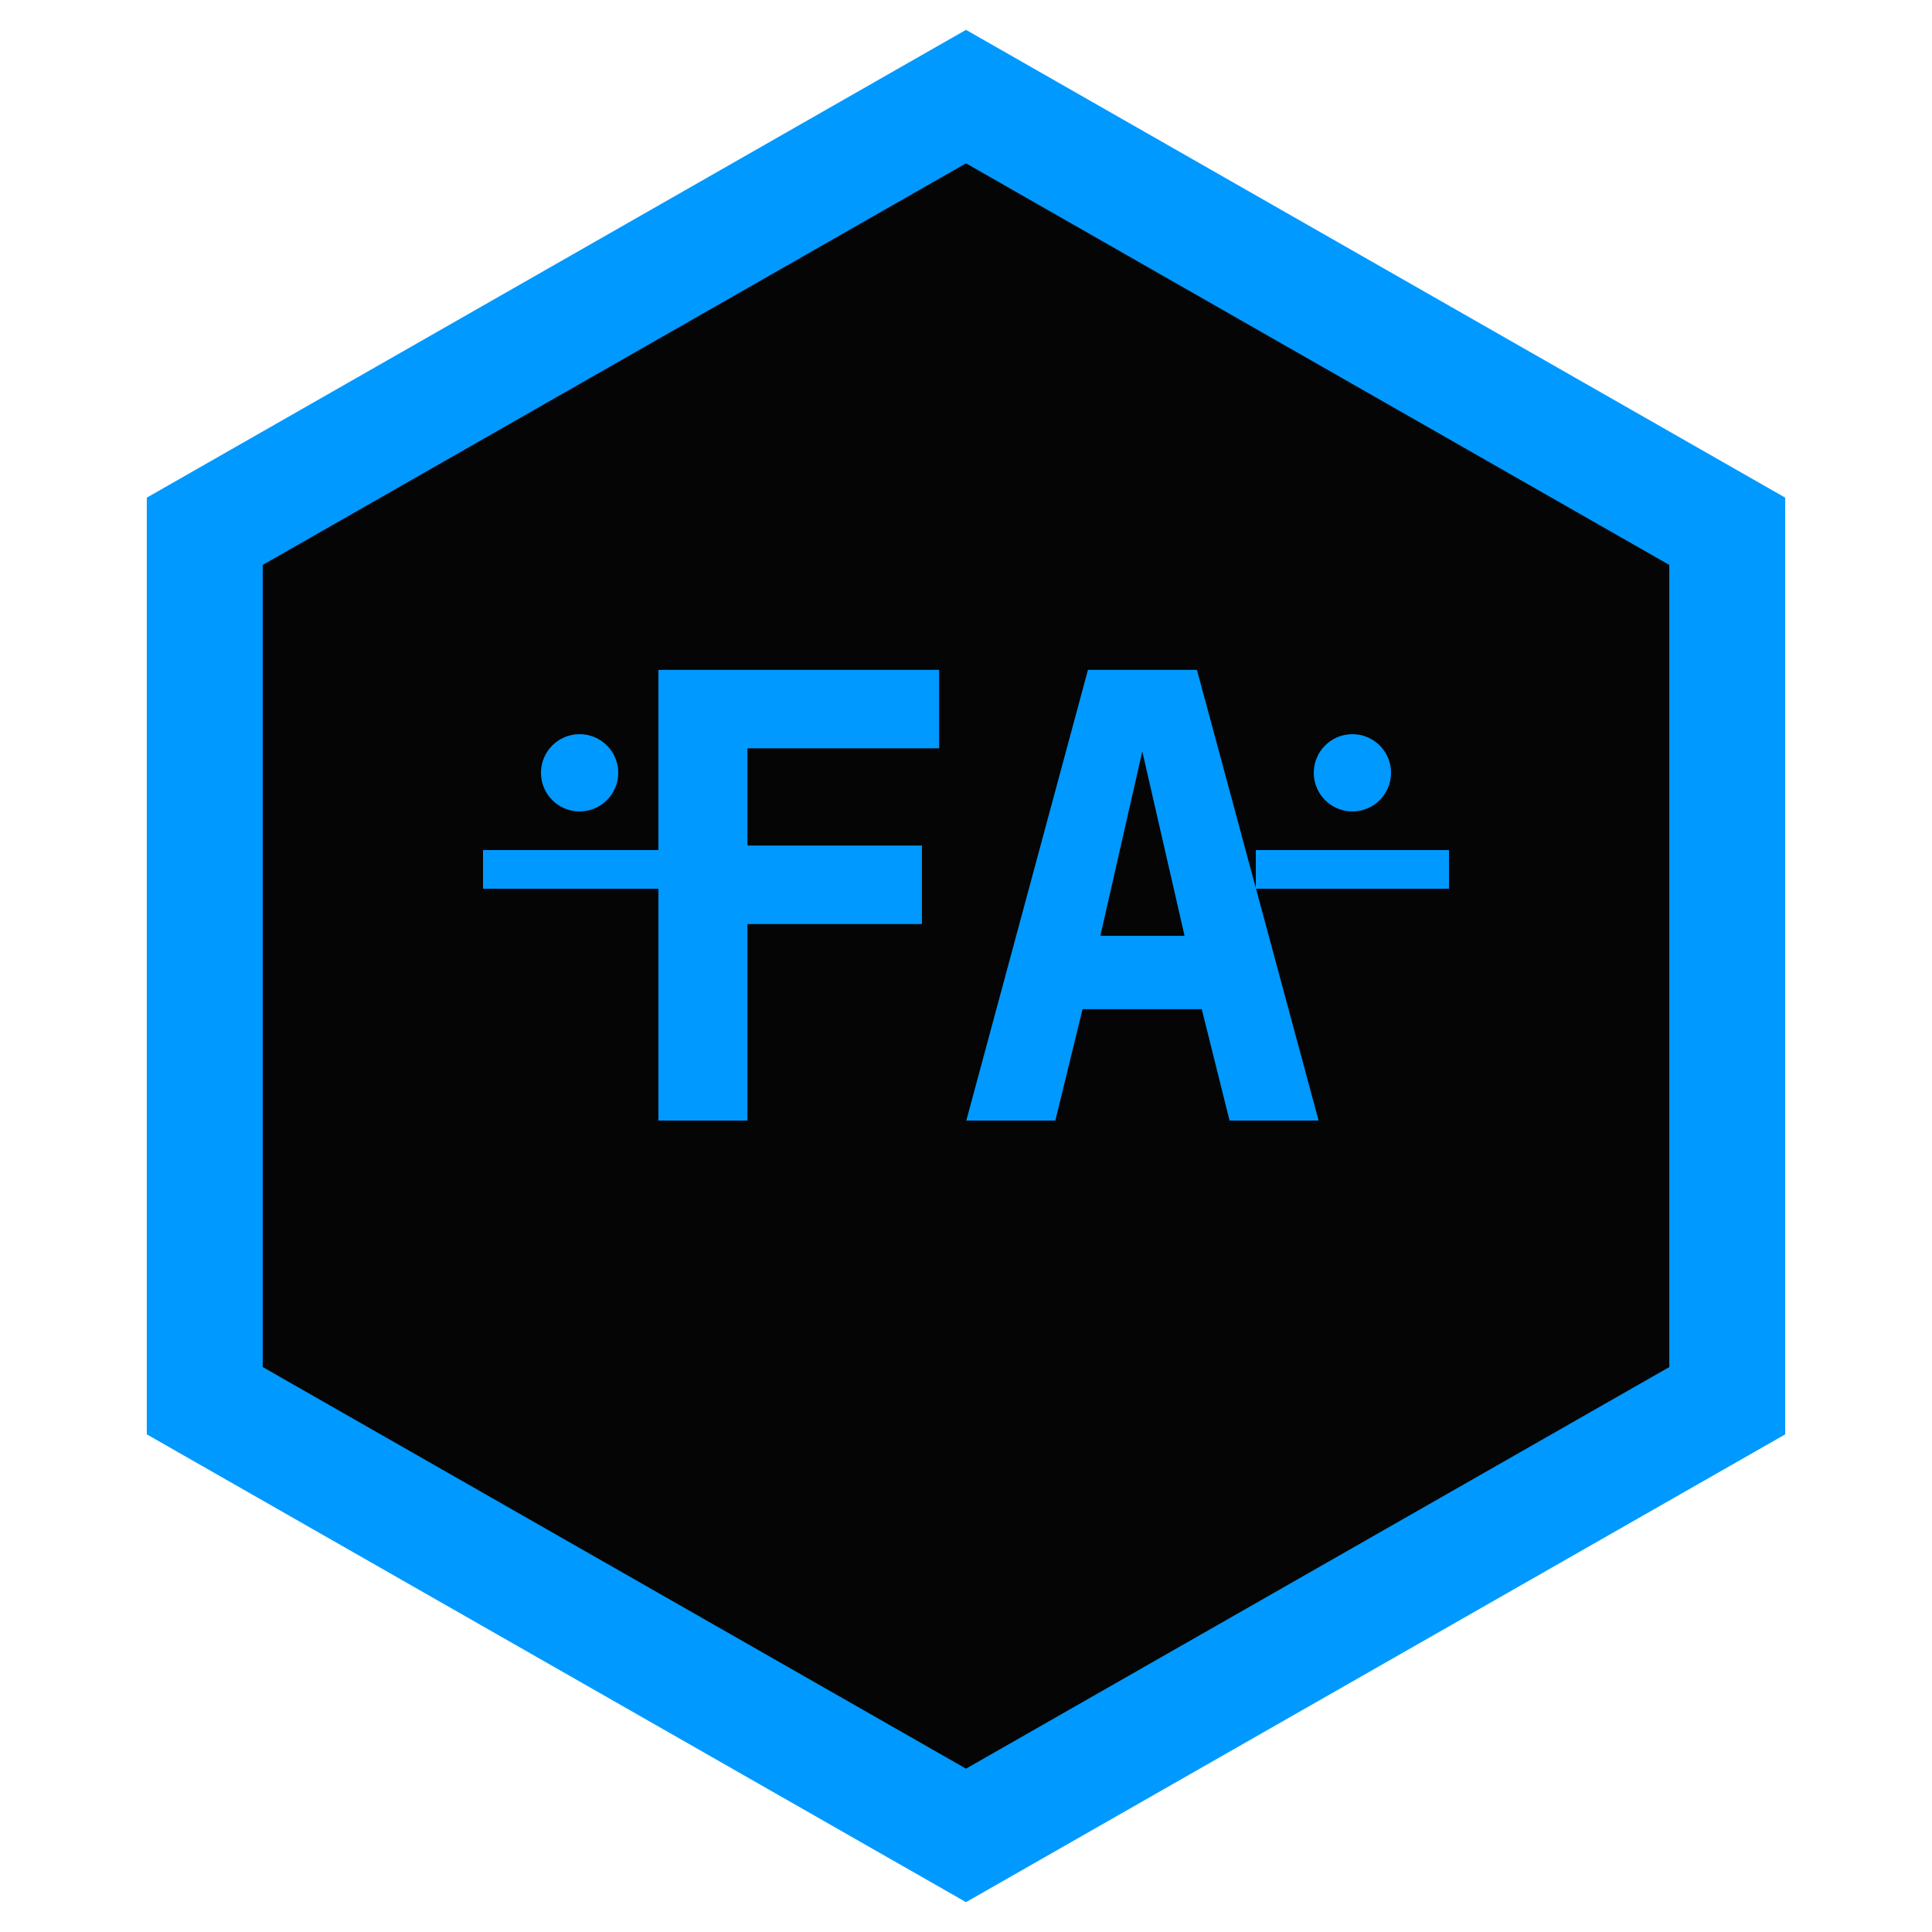
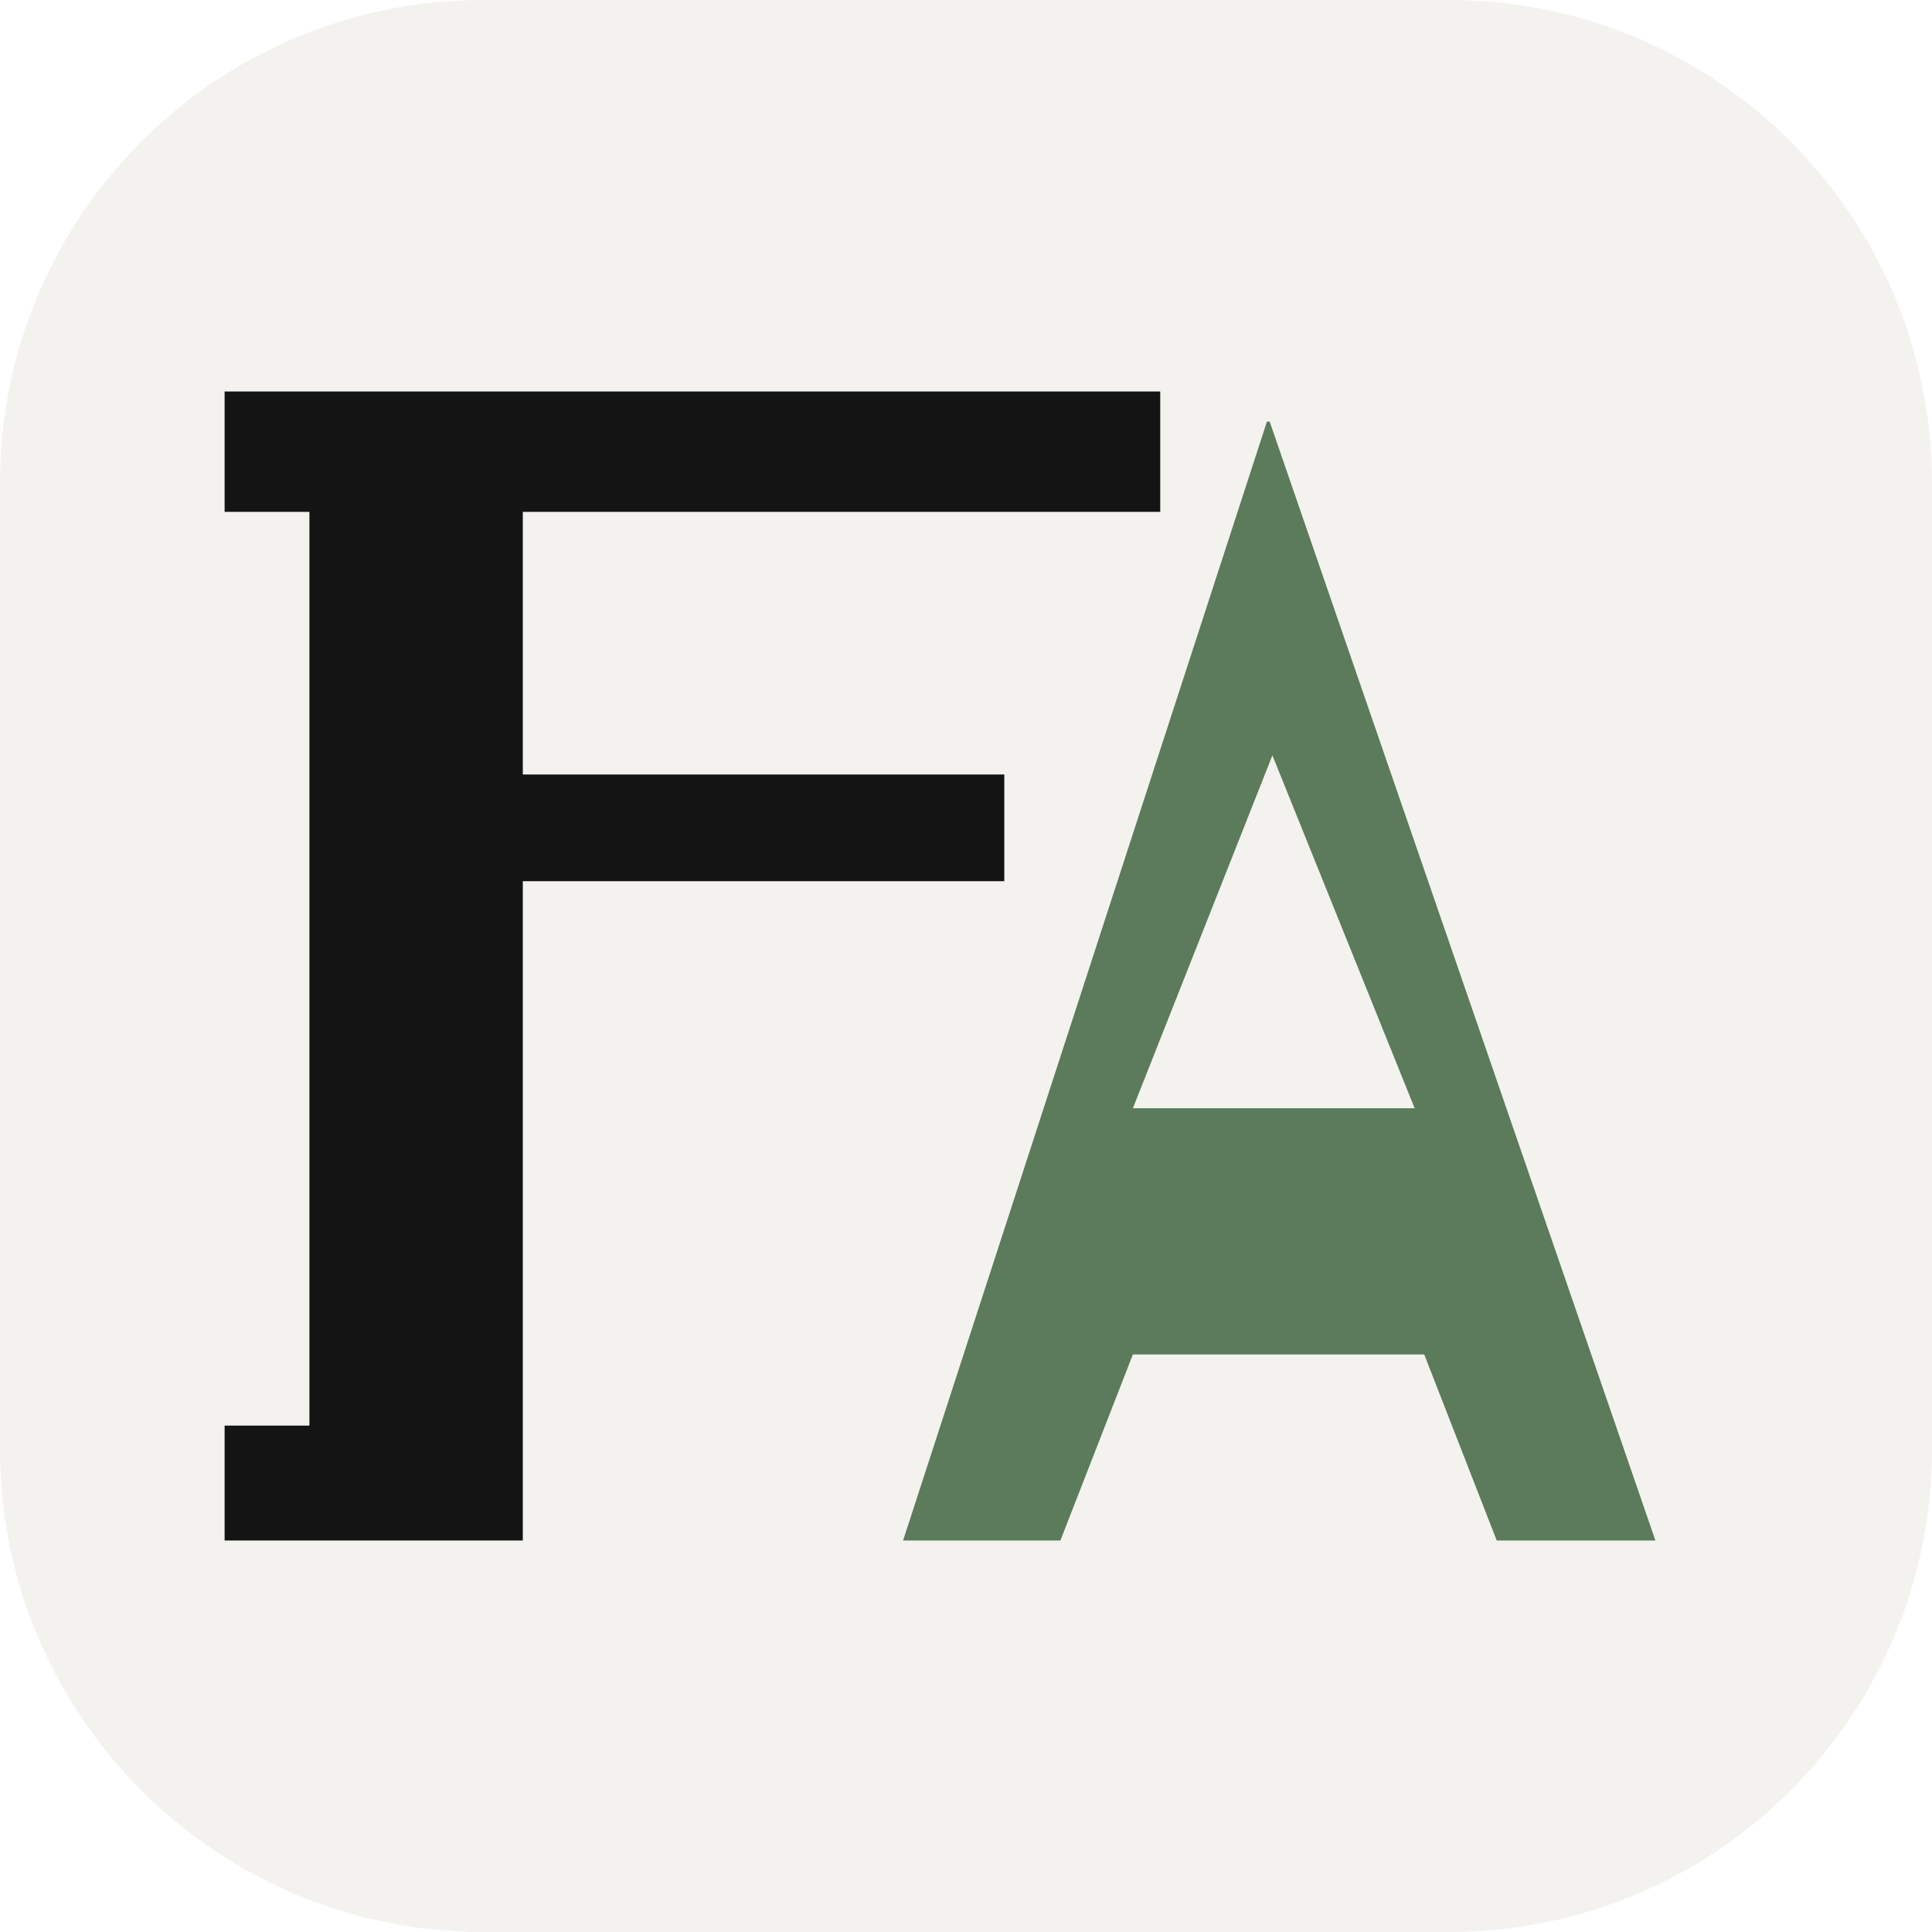
- <svg xmlns="http://www.w3.org/2000/svg" viewBox="0 0 100 100" fill="none">
-   <path d="M50 5L89.402 27.5V72.5L50 95L10.598 72.5V27.5L50 5Z" fill="#050505" stroke="#0099ff" stroke-width="6" />
-   <line x1="25" y1="45" x2="35" y2="45" stroke="#0099ff" stroke-width="2" />
-   <line x1="65" y1="45" x2="75" y2="45" stroke="#0099ff" stroke-width="2" />
-   <circle cx="30" cy="40" r="2" fill="#0099ff" />
-   <circle cx="70" cy="40" r="2" fill="#0099ff" />
-   <text x="50" y="58" text-anchor="middle" fill="#0099ff" style="font-family: monospace; font-weight: 900; font-size: 32px; letter-spacing: -1px;">FA</text>
+ <svg xmlns="http://www.w3.org/2000/svg" viewBox="0 0 32 32">
+   <rect width="32" height="32" rx="8" fill="#F4F2EE" />
+   <svg x="1.5" y="1.5" width="29" height="29" viewBox="0 0 128 128">
+     <g>
+       <path fill="#141414" d="M16 22h62.2v8.8H31.6v19.2h35.2v7.8H31.6V97.6H16.0V22zm-2.4 0h2.4v8.8h-6.2V22h6.2zM16 97.6h15.6V106H9.8v-8.4H16z" />
+       <path fill="#5B7B5A" fill-rule="evenodd" d="M86.2 24.2 114.4 106h-11.6l-5.3-13.6H76.2l-5.3 13.6H59.4l26.6-81.8h.2zm-10 50.2h20.6L86.4 48.6z" />
+     </g>
+   </svg>
</svg>
